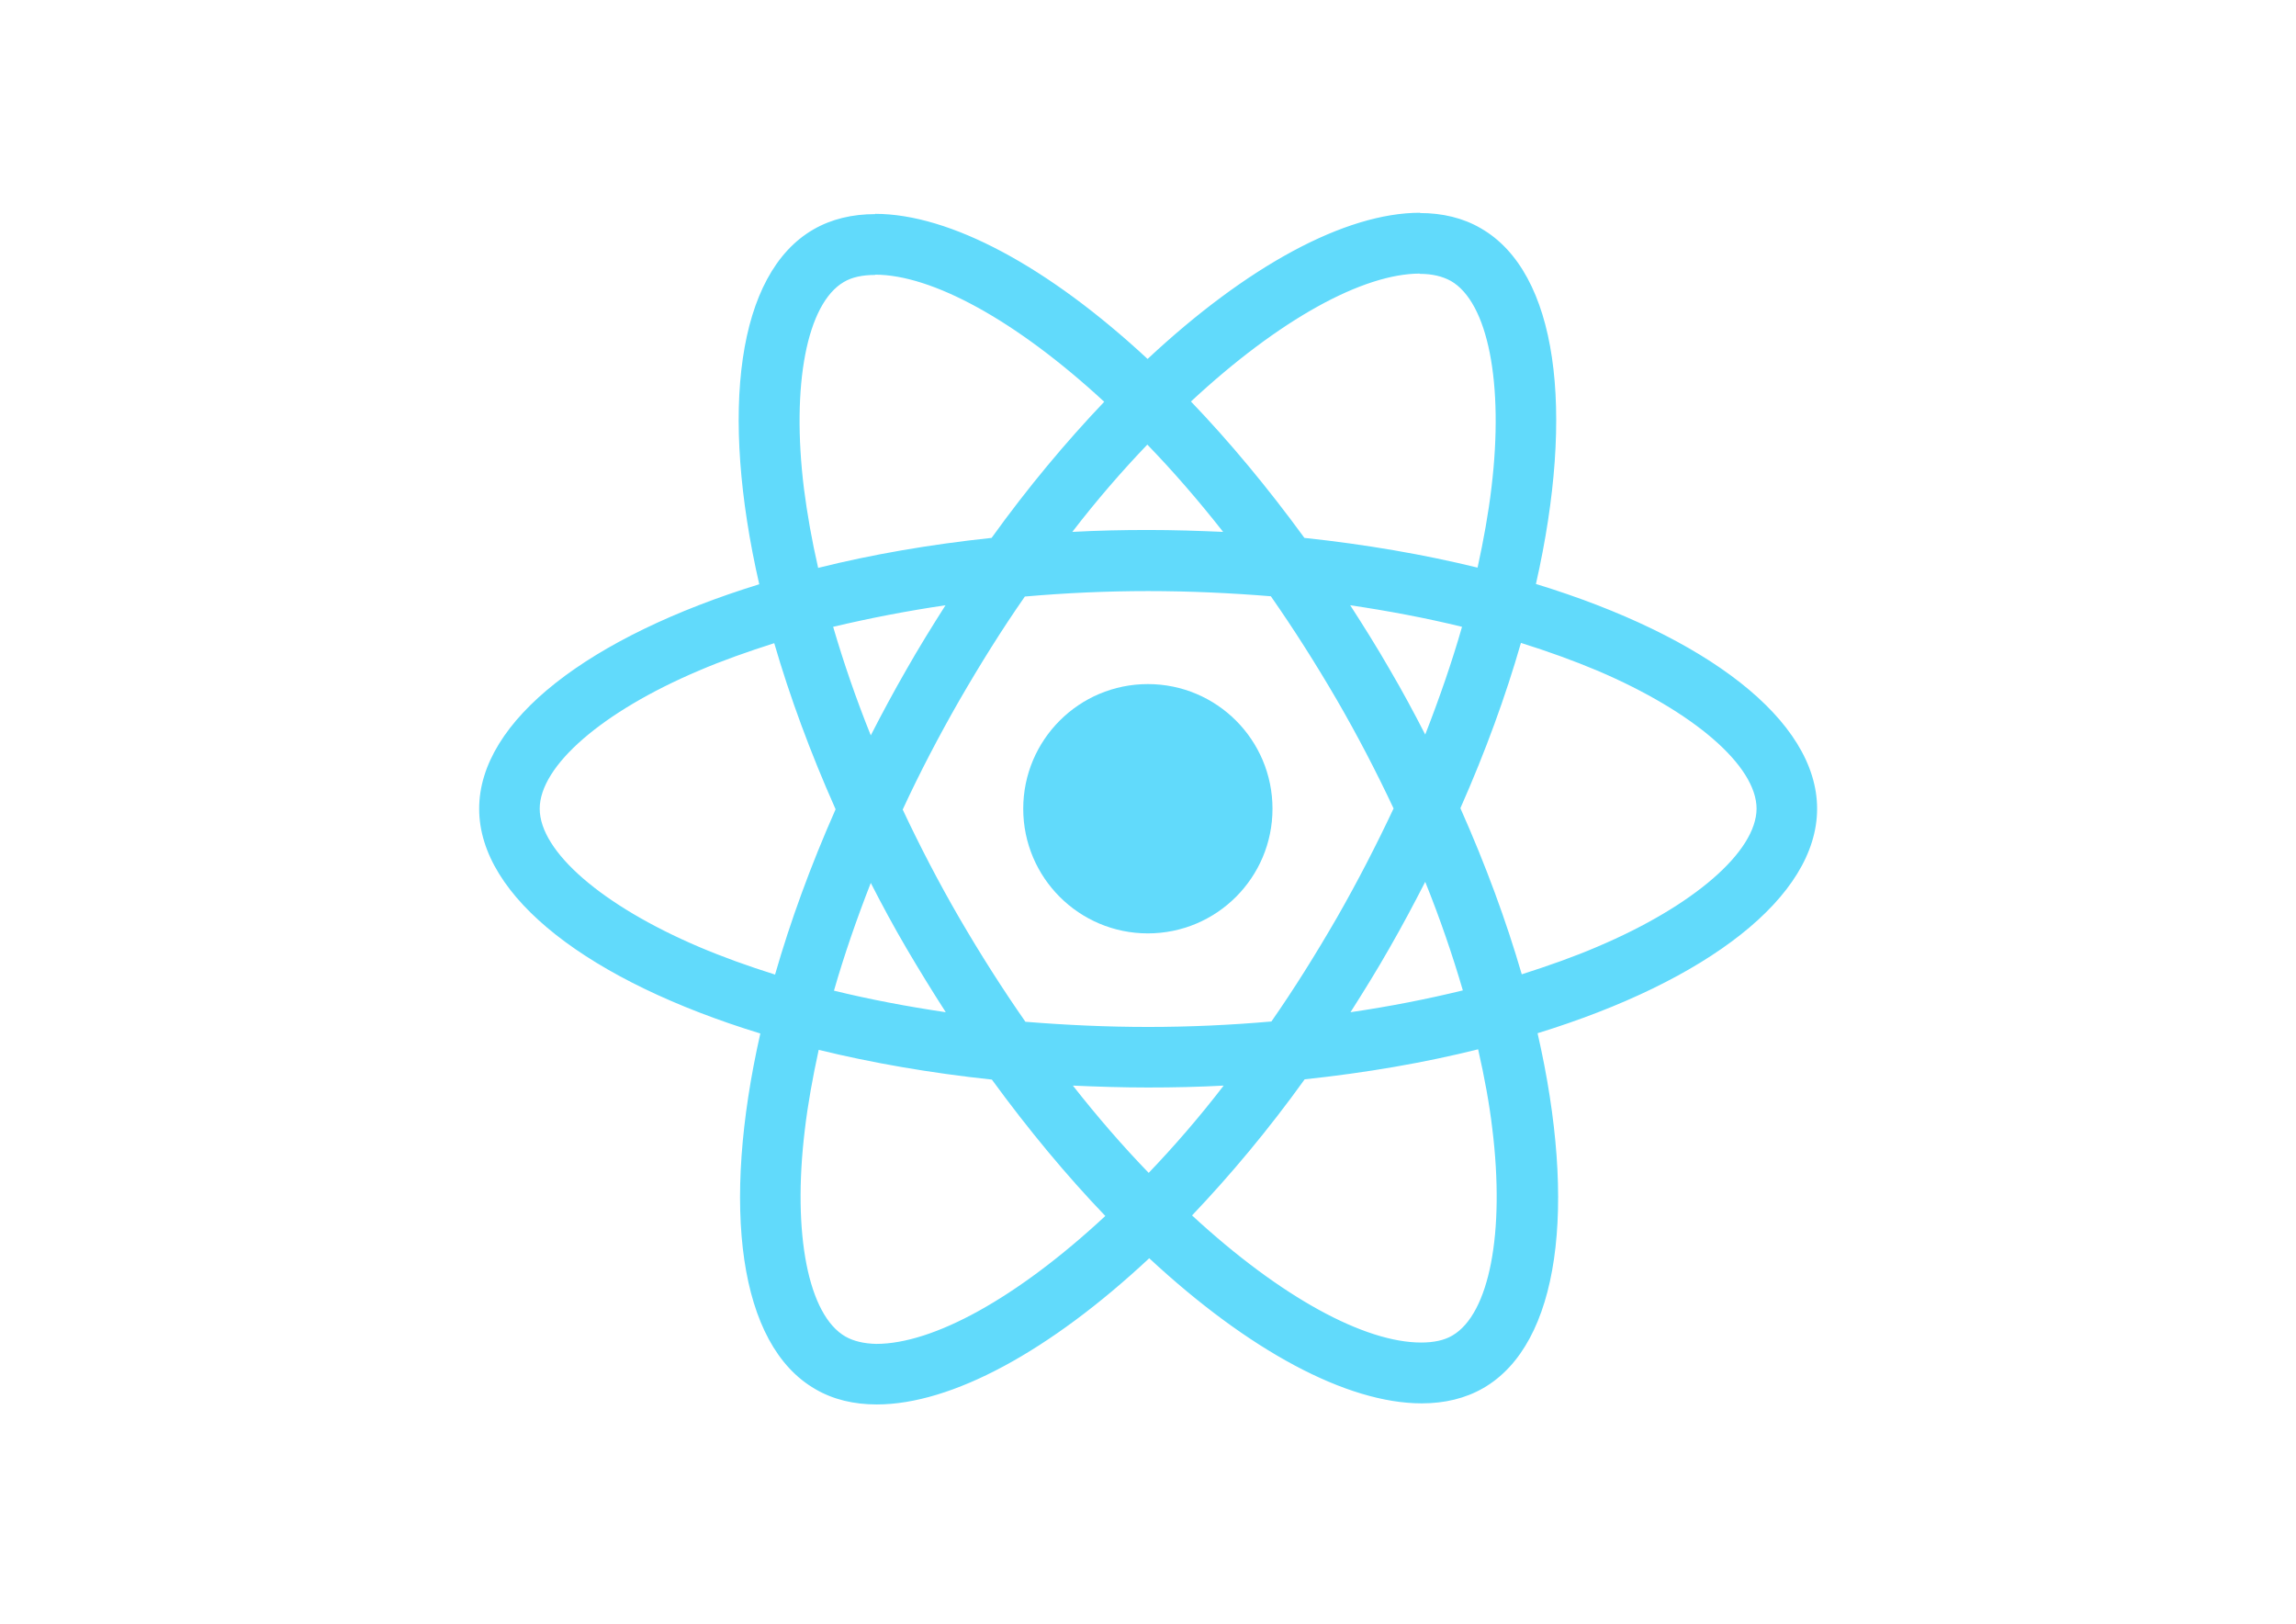
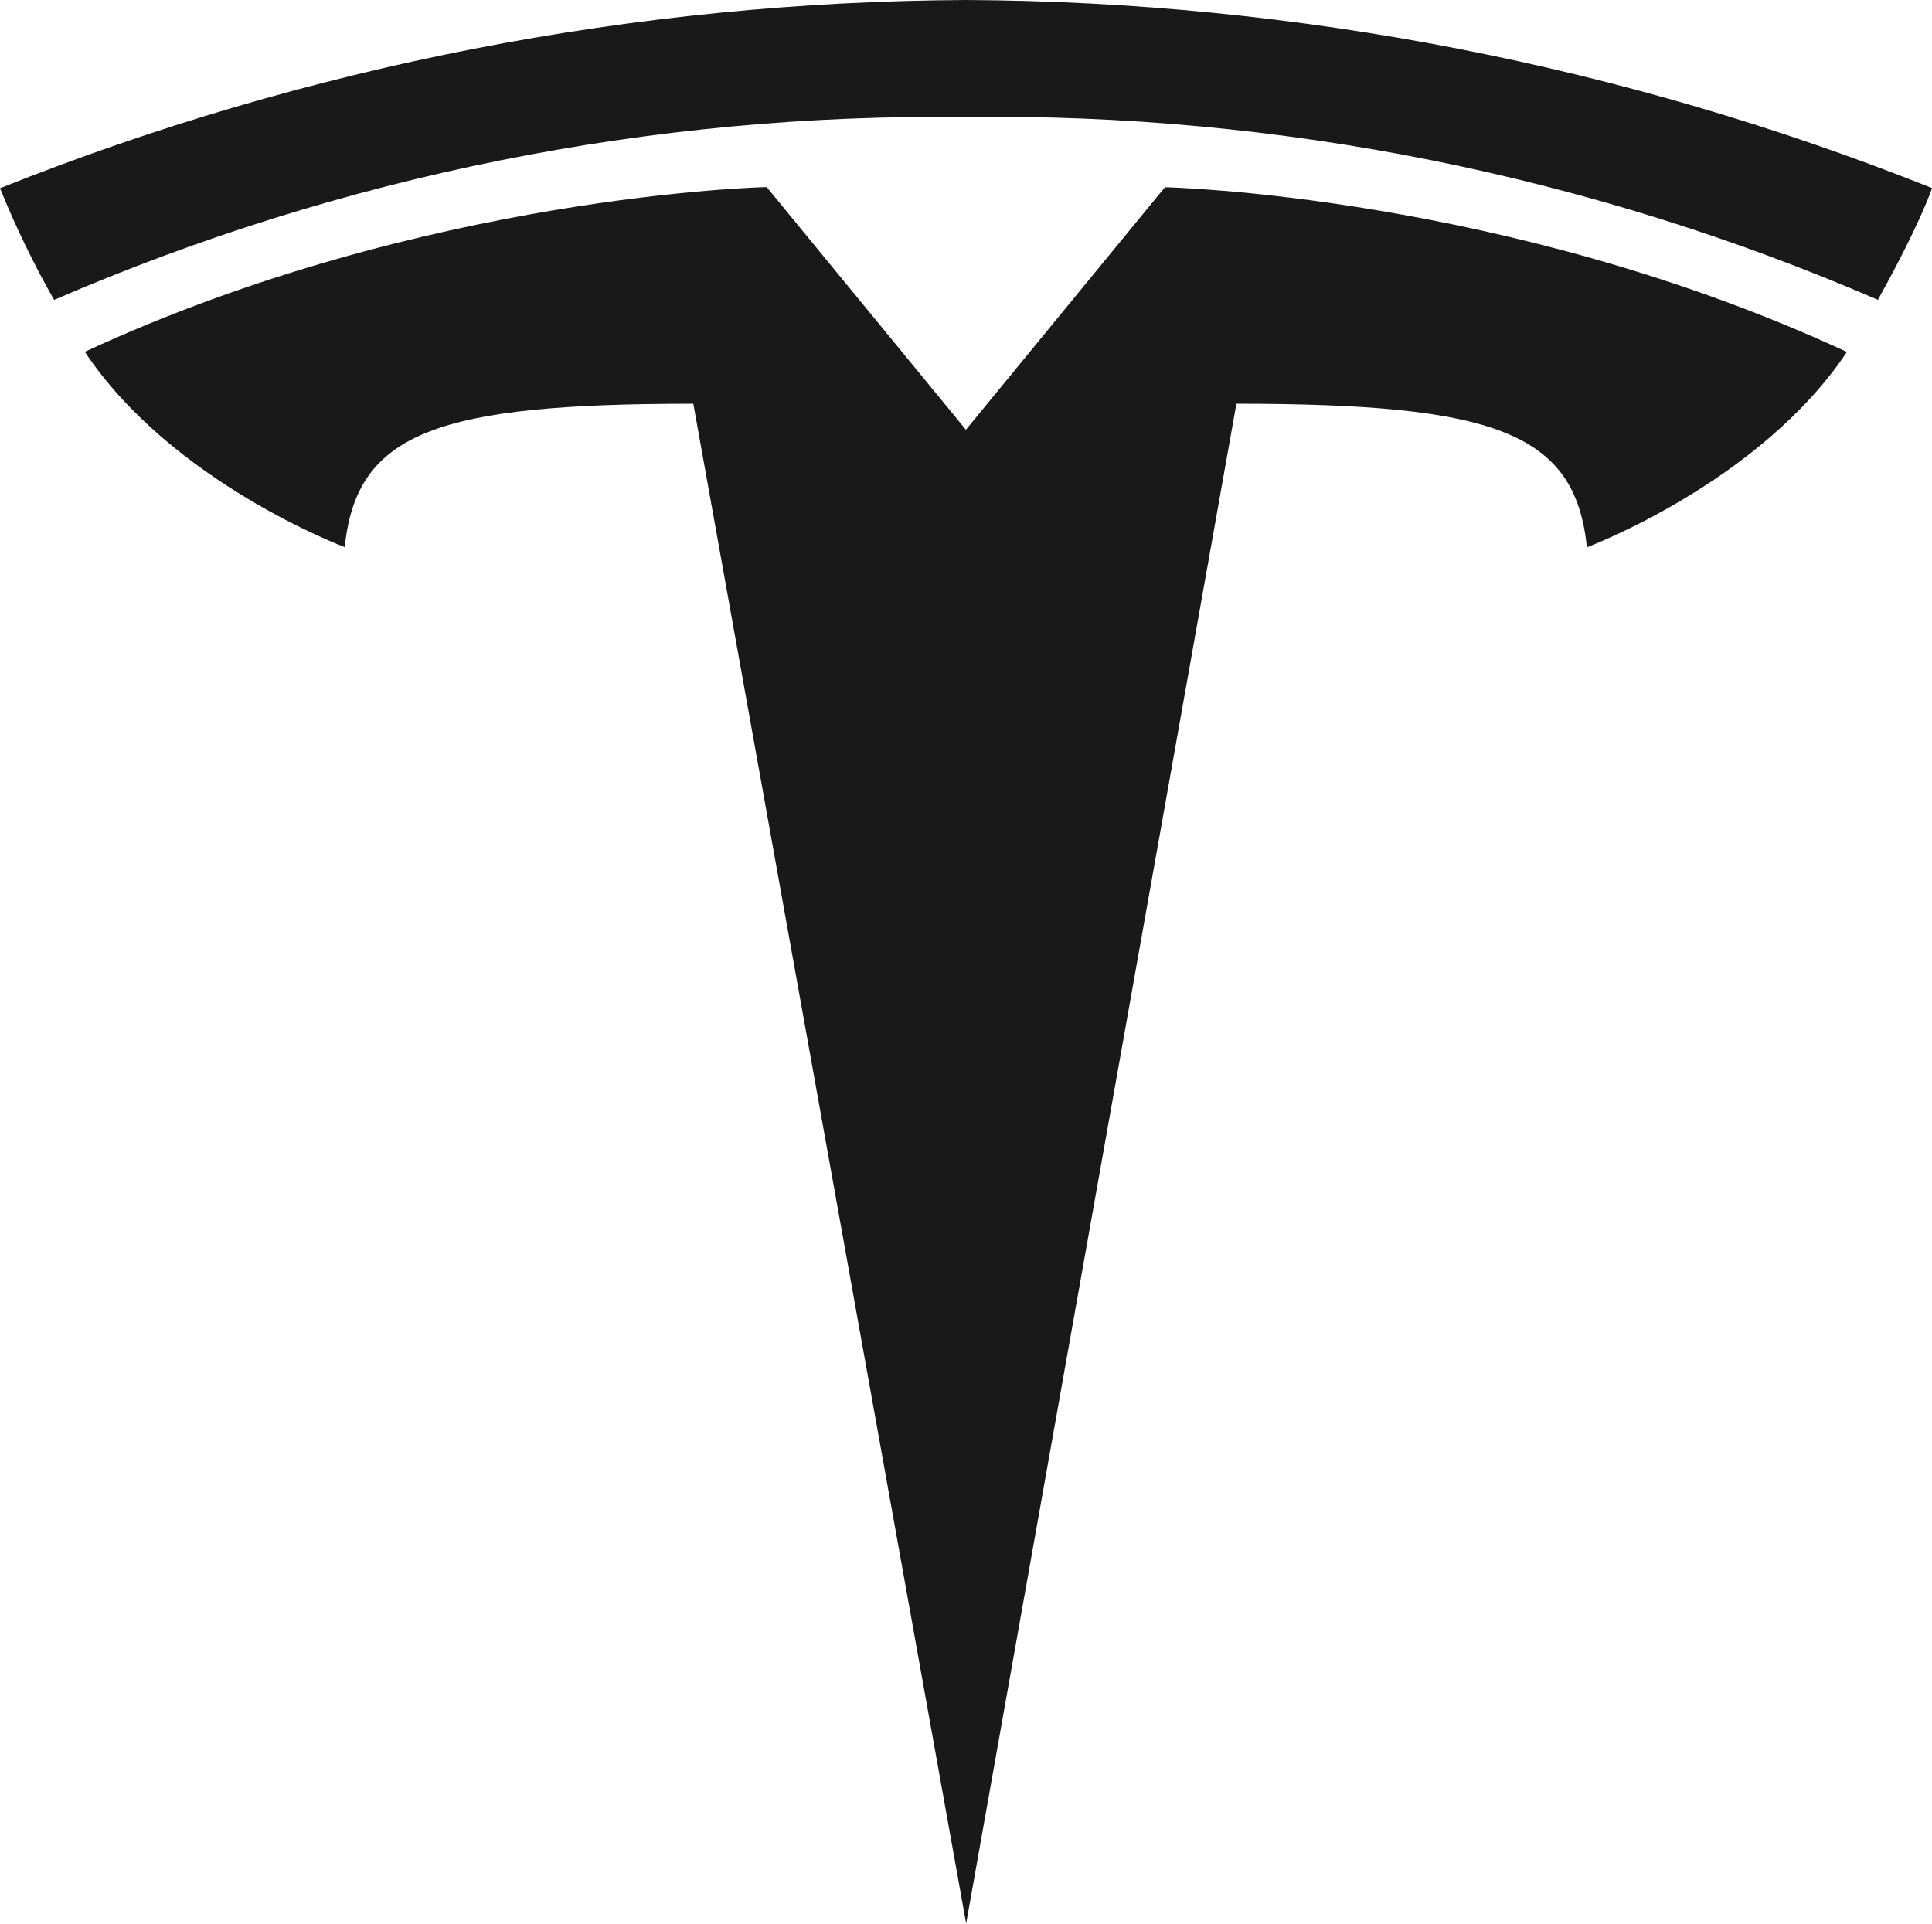
- <svg xmlns="http://www.w3.org/2000/svg" viewBox="0 0 841.9 595.3">
-   <g fill="#61DAFB">
-     <path d="M666.3 296.5c0-32.5-40.7-63.3-103.1-82.4 14.4-63.6 8-114.2-20.2-130.4-6.5-3.8-14.1-5.6-22.4-5.6v22.3c4.6 0 8.3.9 11.4 2.6 13.6 7.8 19.5 37.5 14.9 75.7-1.1 9.4-2.9 19.3-5.1 29.4-19.6-4.8-41-8.5-63.5-10.9-13.5-18.5-27.5-35.3-41.6-50 32.6-30.3 63.2-46.9 84-46.9V78c-27.5 0-63.5 19.6-99.9 53.6-36.4-33.8-72.4-53.2-99.9-53.2v22.3c20.7 0 51.4 16.5 84 46.6-14 14.7-28 31.4-41.3 49.9-22.6 2.4-44 6.1-63.6 11-2.3-10-4-19.7-5.2-29-4.7-38.2 1.1-67.9 14.6-75.8 3-1.8 6.9-2.6 11.5-2.6V78.5c-8.4 0-16 1.8-22.6 5.6-28.1 16.2-34.4 66.7-19.9 130.1-62.2 19.2-102.7 49.9-102.7 82.3 0 32.5 40.7 63.3 103.1 82.4-14.4 63.6-8 114.2 20.2 130.4 6.5 3.8 14.1 5.6 22.5 5.6 27.5 0 63.5-19.6 99.9-53.6 36.4 33.8 72.4 53.2 99.9 53.2 8.4 0 16-1.8 22.6-5.6 28.1-16.2 34.4-66.7 19.9-130.1 62-19.1 102.5-49.9 102.5-82.3zm-130.2-66.7c-3.7 12.9-8.3 26.2-13.5 39.5-4.1-8-8.4-16-13.1-24-4.6-8-9.5-15.8-14.4-23.4 14.2 2.1 27.9 4.7 41 7.9zm-45.8 106.5c-7.8 13.5-15.8 26.3-24.1 38.2-14.9 1.3-30 2-45.2 2-15.1 0-30.2-.7-45-1.9-8.3-11.9-16.4-24.6-24.2-38-7.6-13.1-14.5-26.4-20.8-39.8 6.2-13.4 13.2-26.8 20.7-39.9 7.8-13.5 15.8-26.3 24.1-38.2 14.9-1.3 30-2 45.2-2 15.1 0 30.2.7 45 1.9 8.3 11.9 16.4 24.6 24.2 38 7.6 13.1 14.5 26.4 20.8 39.8-6.3 13.4-13.2 26.8-20.7 39.9zm32.3-13c5.4 13.4 10 26.8 13.8 39.8-13.1 3.2-26.9 5.9-41.2 8 4.9-7.7 9.8-15.6 14.4-23.7 4.6-8 8.9-16.1 13-24.1zM421.2 430c-9.3-9.6-18.6-20.3-27.8-32 9 .4 18.2.7 27.5.7 9.4 0 18.7-.2 27.8-.7-9 11.7-18.3 22.4-27.5 32zm-74.4-58.9c-14.2-2.1-27.9-4.7-41-7.9 3.7-12.9 8.3-26.2 13.5-39.5 4.1 8 8.4 16 13.1 24 4.7 8 9.5 15.8 14.4 23.4zM420.7 163c9.3 9.6 18.6 20.3 27.8 32-9-.4-18.2-.7-27.5-.7-9.4 0-18.7.2-27.8.7 9-11.7 18.3-22.4 27.5-32zm-74 58.9c-4.9 7.7-9.8 15.6-14.4 23.7-4.6 8-8.9 16-13 24-5.4-13.4-10-26.8-13.8-39.8 13.1-3.1 26.9-5.8 41.2-7.9zm-90.5 125.2c-35.4-15.1-58.3-34.9-58.3-50.6 0-15.7 22.9-35.6 58.3-50.6 8.6-3.7 18-7 27.7-10.1 5.7 19.6 13.2 40 22.5 60.9-9.2 20.8-16.6 41.1-22.2 60.6-9.9-3.1-19.3-6.5-28-10.2zM310 490c-13.6-7.8-19.5-37.5-14.9-75.7 1.1-9.4 2.9-19.3 5.1-29.4 19.6 4.8 41 8.5 63.5 10.9 13.5 18.5 27.5 35.3 41.6 50-32.6 30.3-63.2 46.9-84 46.9-4.5-.1-8.3-1-11.3-2.7zm237.2-76.2c4.7 38.2-1.1 67.9-14.6 75.8-3 1.8-6.9 2.6-11.5 2.6-20.7 0-51.4-16.5-84-46.6 14-14.7 28-31.4 41.3-49.9 22.6-2.4 44-6.1 63.6-11 2.3 10.1 4.1 19.8 5.2 29.1zm38.5-66.7c-8.6 3.7-18 7-27.7 10.1-5.7-19.6-13.2-40-22.5-60.9 9.2-20.8 16.6-41.1 22.2-60.6 9.9 3.1 19.3 6.5 28.1 10.2 35.4 15.1 58.3 34.9 58.3 50.6-.1 15.7-23 35.6-58.4 50.6zM320.8 78.4z" />
-     <circle cx="420.9" cy="296.5" r="45.7" />
-     <path d="M520.5 78.1z" />
+ <svg xmlns="http://www.w3.org/2000/svg" id="Layer_1" data-name="Layer 1" viewBox="0 0 253.58 252.5">
+   <g id="T" fill="#191919">
+     <path d="M126.81,252.5L162.28,53c33.82,0,44.48,3.71,46,18.84,0,0,22.68-8.46,34.13-25.64-44.65-20.69-89.51-21.62-89.51-21.62L126.75,56.45h0.06L100.63,24.56s-44.86.93-89.5,21.62C22.56,63.36,45.25,71.82,45.25,71.82,46.8,56.69,57.46,53,91,53L126.81,252.5" />
+     <path d="M126.79,15.36a292.29,292.29,0,0,1,119.69,24c5.65-10.17,7.11-14.67,7.11-14.67A347.1,347.1,0,0,0,126.79,0,347.06,347.06,0,0,0,0,24.71,122.67,122.67,0,0,0,7.1,39.37a292.27,292.27,0,0,1,119.69-24h0" />
  </g>
</svg>
